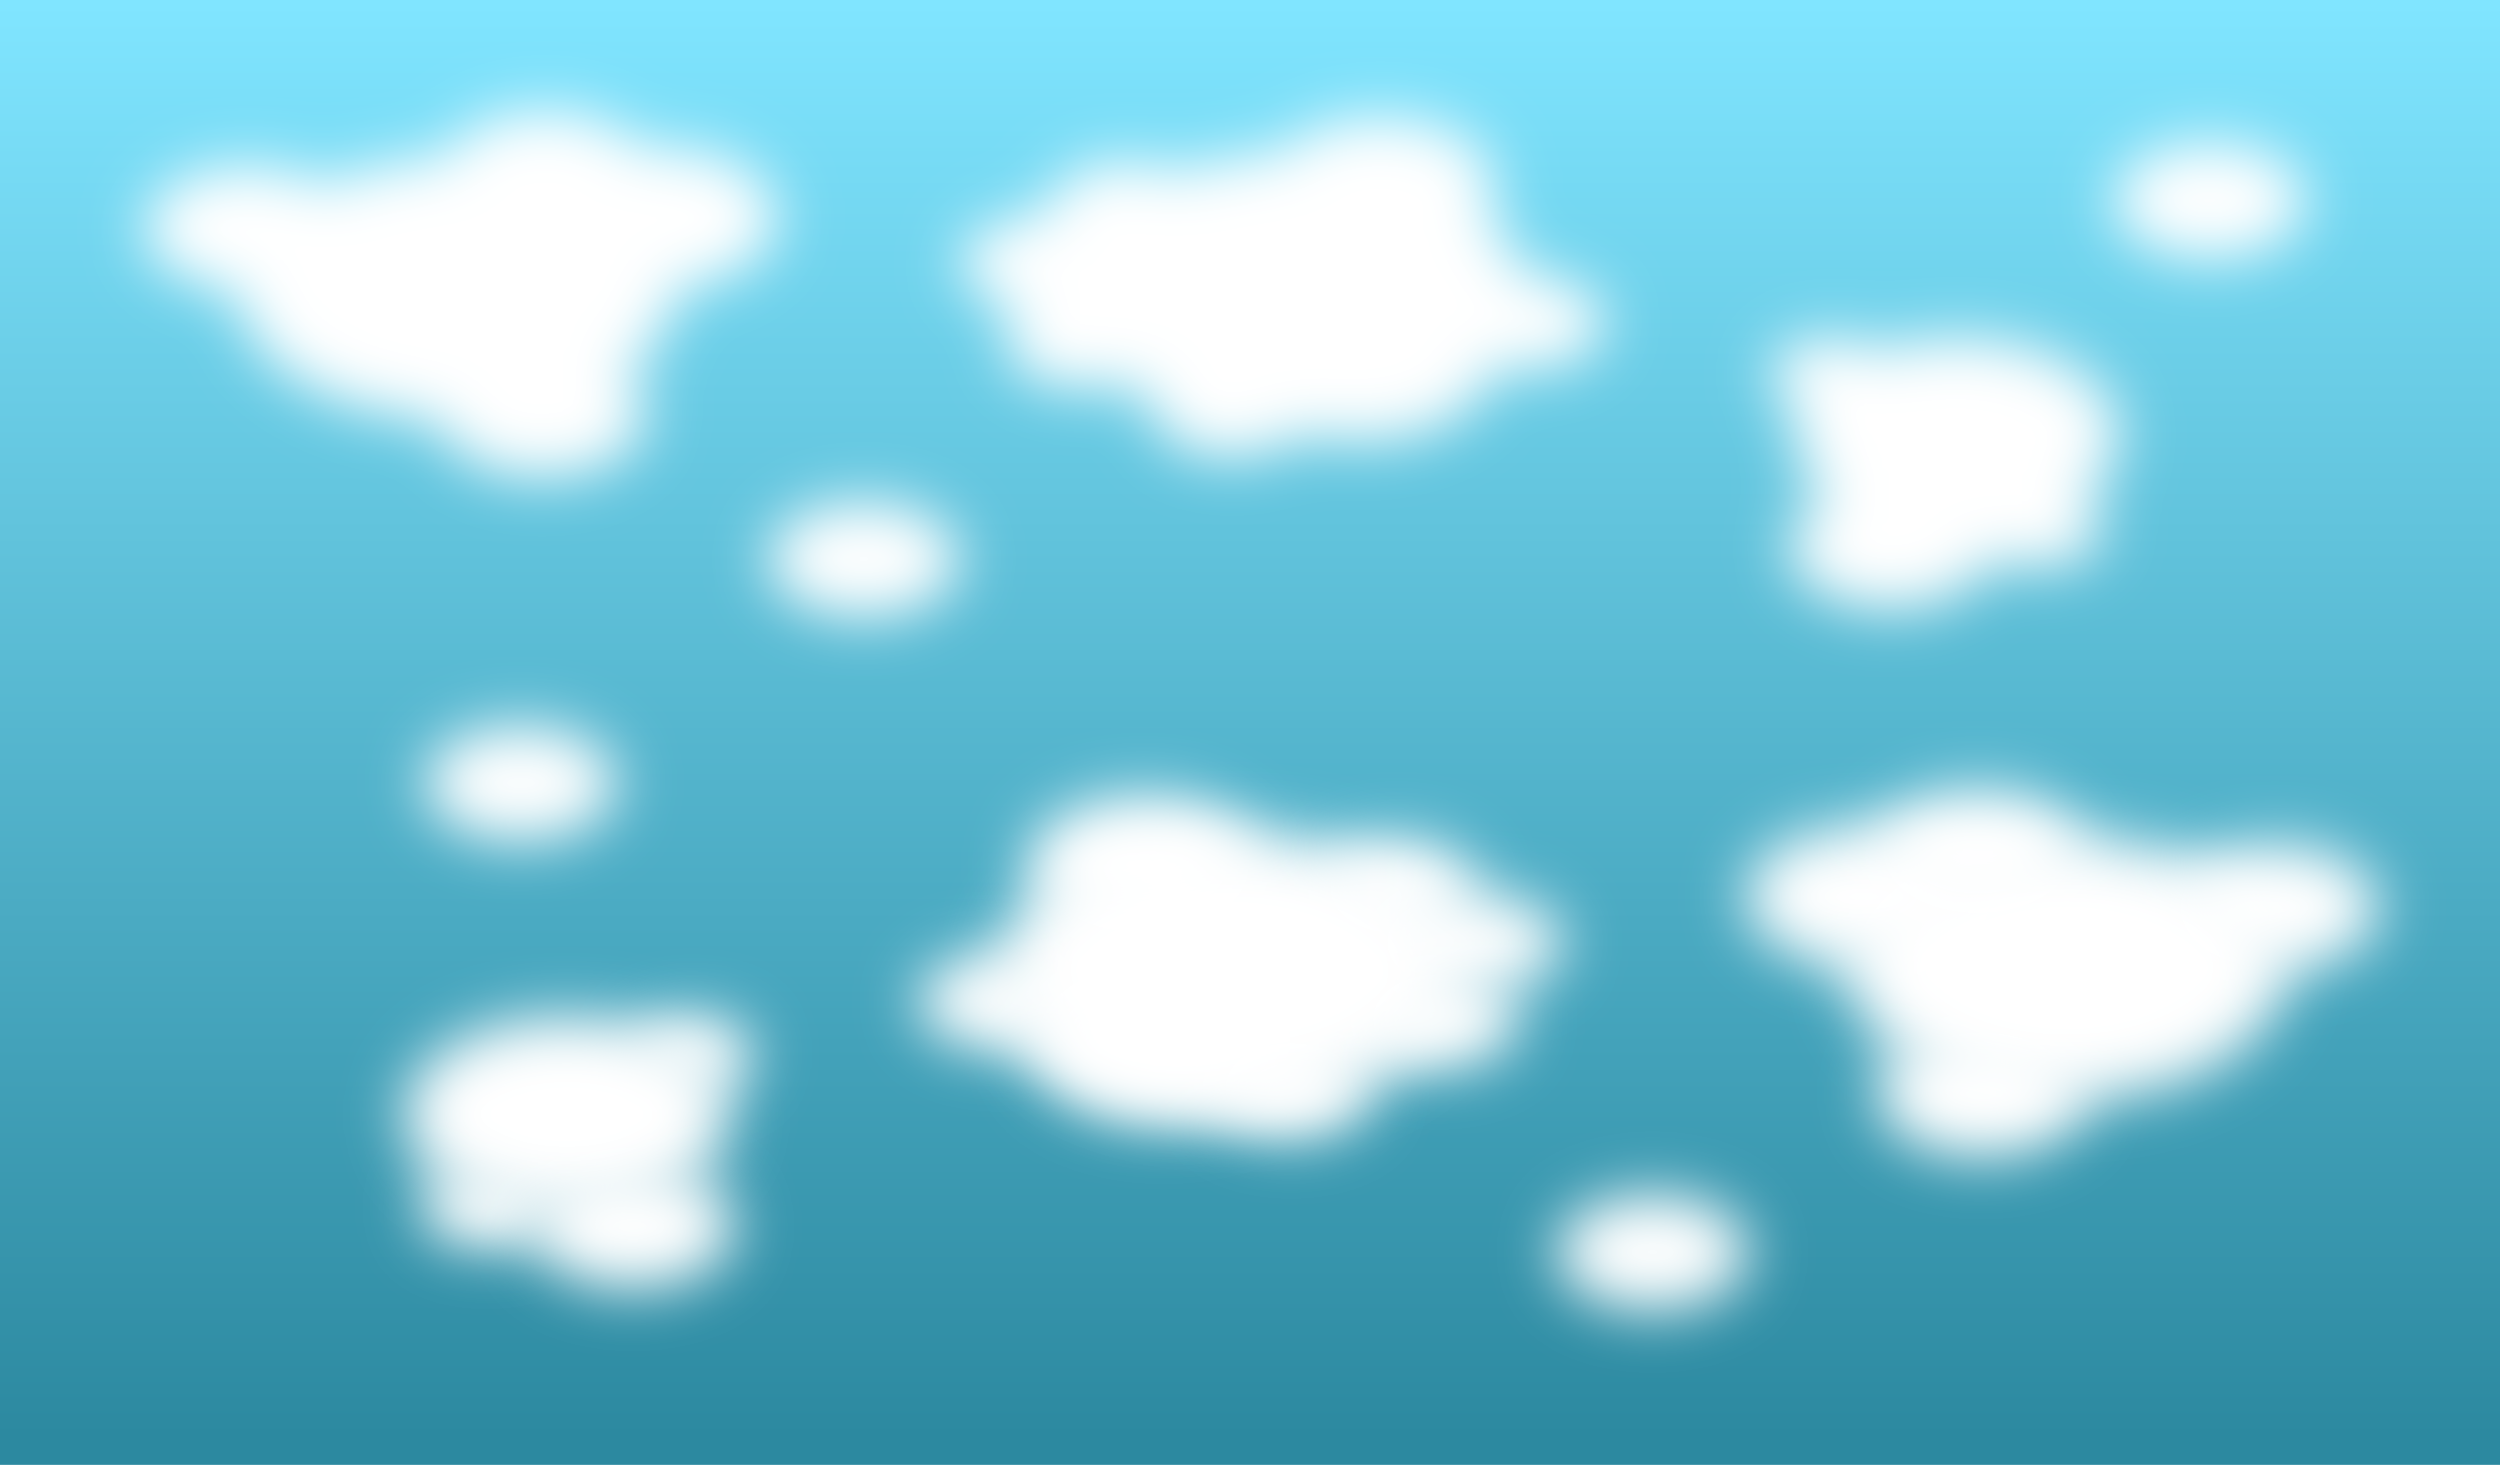
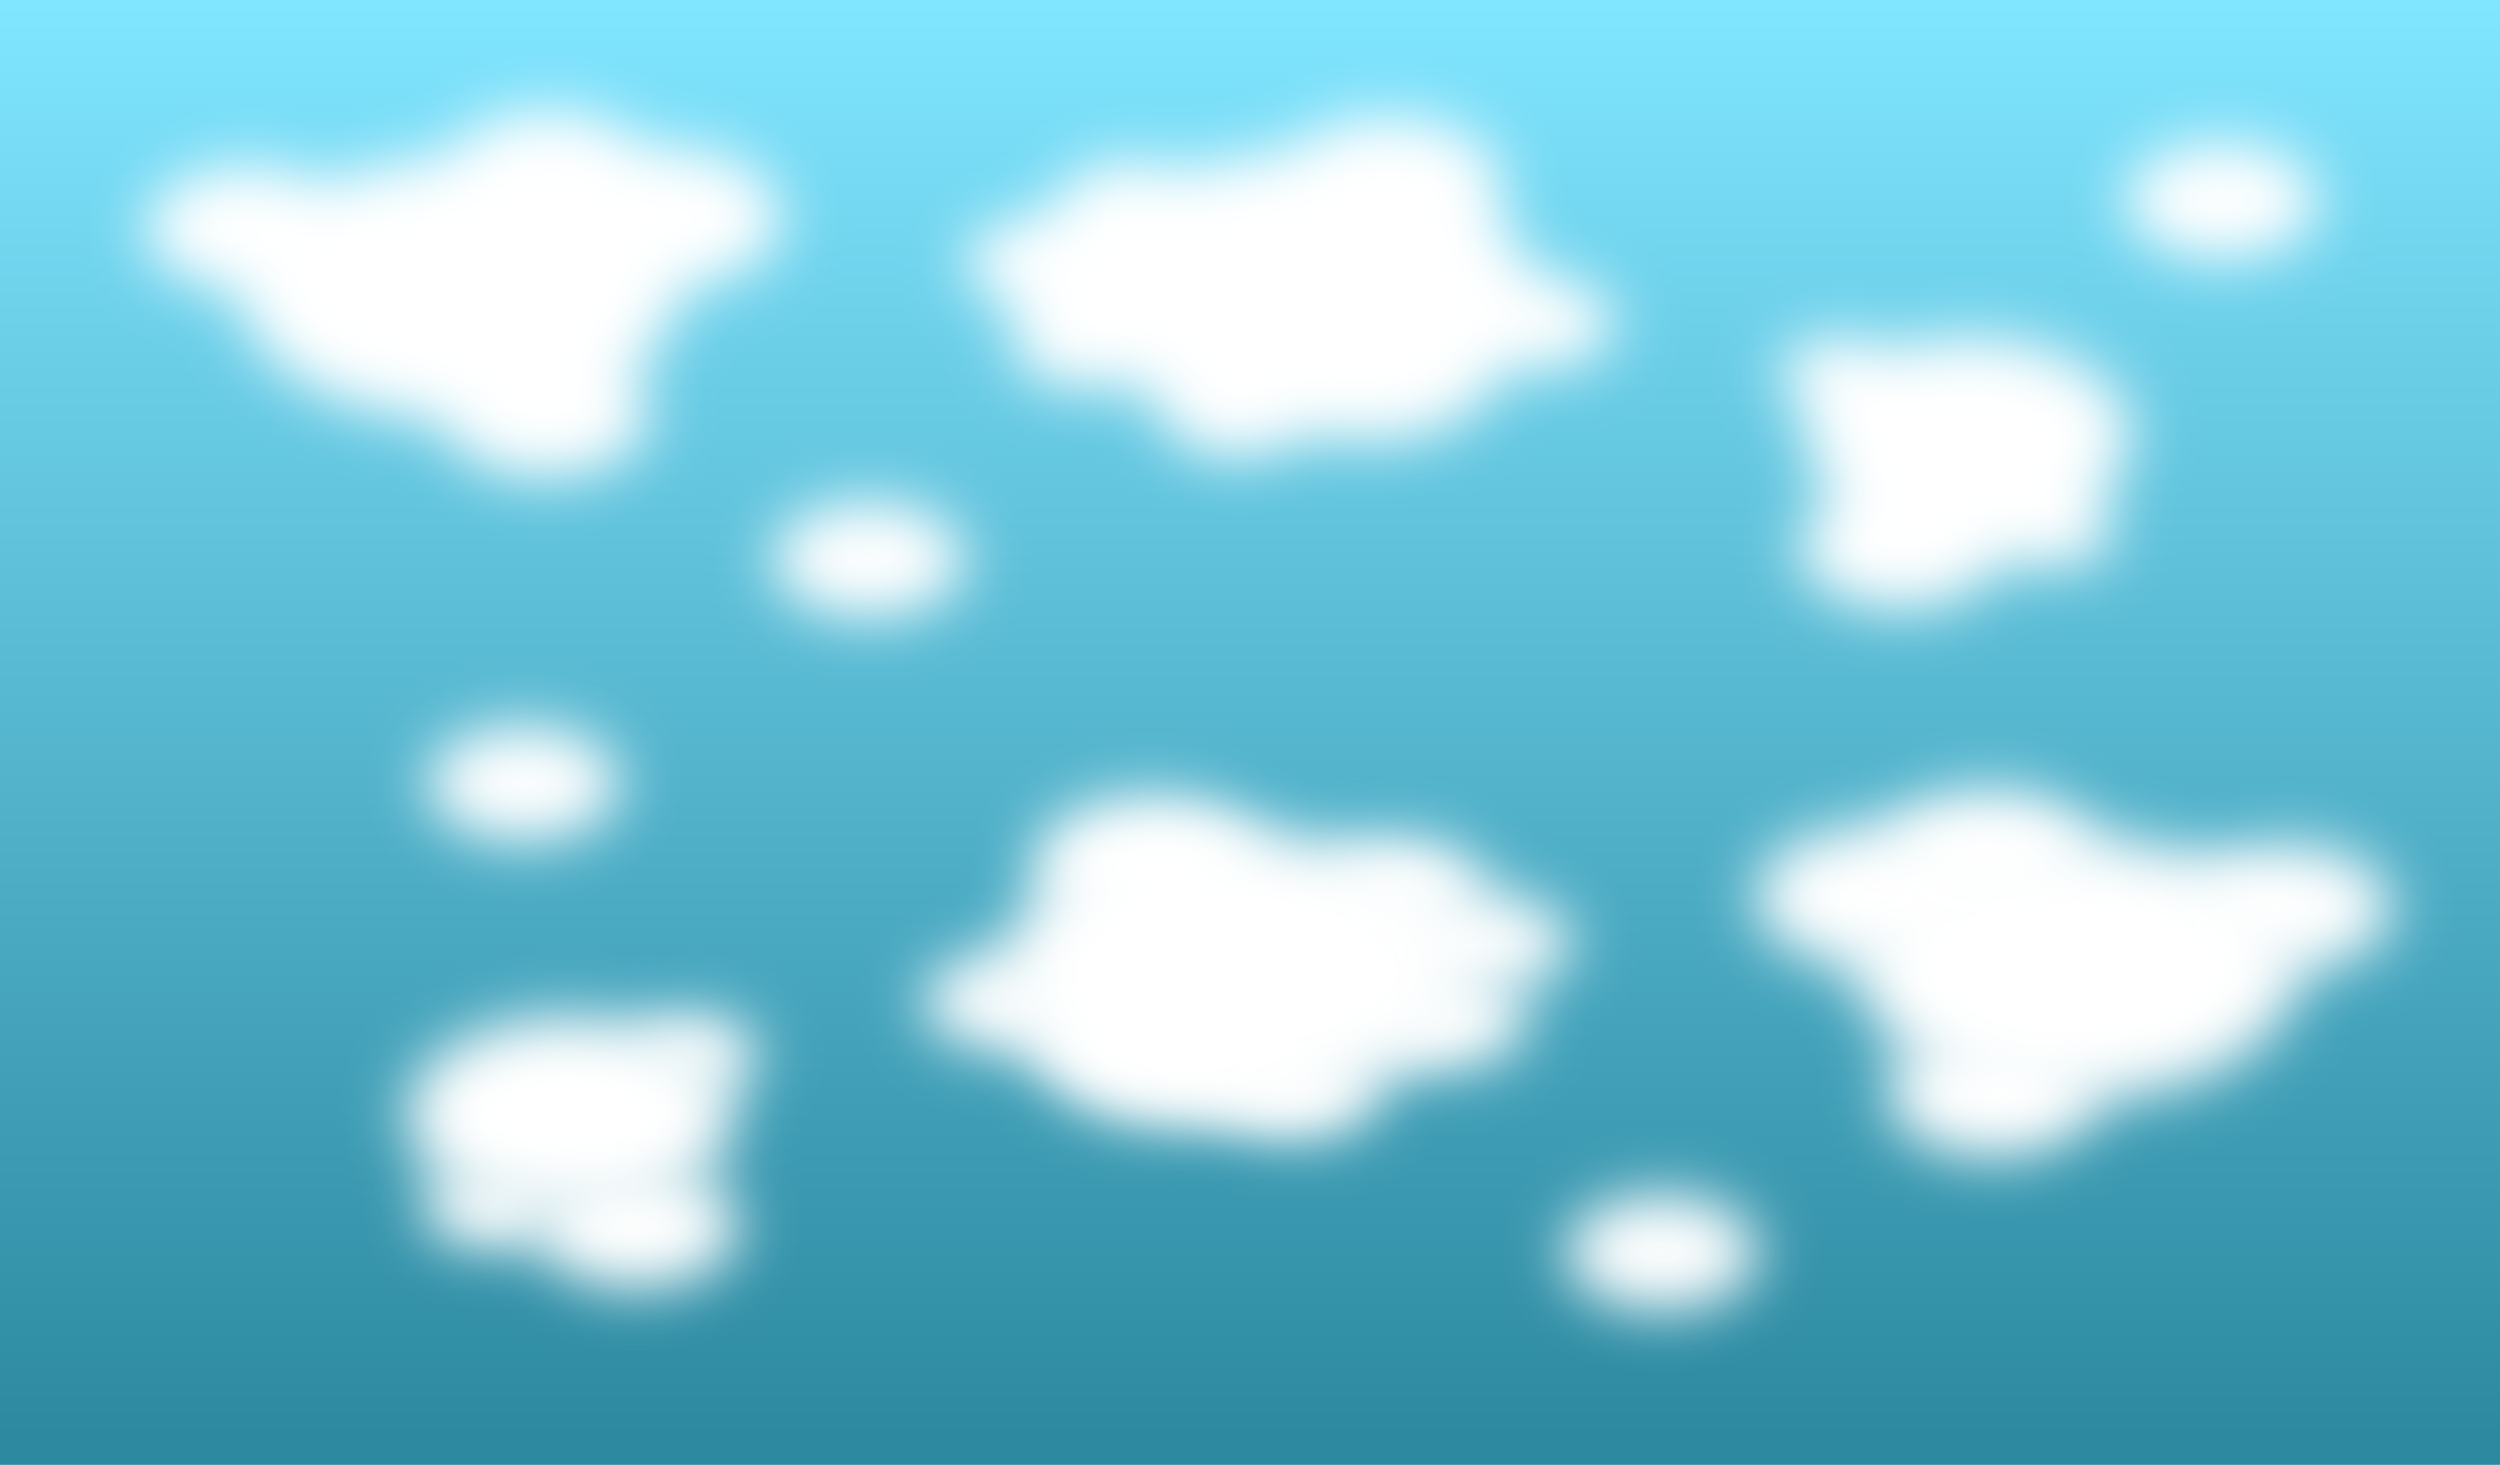
<svg xmlns="http://www.w3.org/2000/svg" xmlns:xlink="http://www.w3.org/1999/xlink" width="1024" height="600" viewBox="0 0 270.933 158.75" version="1.1" id="svg5">
  <defs id="defs2">
    <linearGradient id="linearGradient1234">
      <stop style="stop-color:#2c89a0;stop-opacity:1" offset="0" id="stop1230" />
      <stop style="stop-color:#80e5ff;stop-opacity:1" offset="1" id="stop1232" />
    </linearGradient>
-     <linearGradient xlink:href="#linearGradient1234" id="linearGradient1236" x1="-130.214" y1="155.658" x2="-130.214" y2="0.374" gradientUnits="userSpaceOnUse" />
+     <linearGradient xlink:href="#linearGradient1234" id="linearGradient1236" x1="-130.214" y1="155.658" x2="-130.214" y2="0.374" gradientUnits="userSpaceOnUse" gradientTransform="scale(1.005451,1)" />
    <filter style="color-interpolation-filters:sRGB" id="filter4629" x="-0.033" y="-0.138" width="1.065" height="1.277">
      <feGaussianBlur stdDeviation="3.175" id="feGaussianBlur4631" />
    </filter>
    <filter style="color-interpolation-filters:sRGB" id="filter4629-7" x="-0.569" y="-0.94" width="2.139" height="2.881">
      <feGaussianBlur stdDeviation="3.175" id="feGaussianBlur4631-3" />
    </filter>
  </defs>
  <g id="layer2">
-     <rect style="fill:url(#linearGradient1236);stroke-width:1.376;stroke-linejoin:round;fill-opacity:1" id="rect969" width="270.933" height="158.75" x="-270.933" y="2.220446e-16" transform="scale(-1,1)" />
-     <g id="g4627" style="filter:url(#filter4629)">
+     <rect style="fill:url(#linearGradient1236);fill-opacity:1;stroke-width:1.38;stroke-linejoin:round" id="rect969" width="272.41" height="158.75" x="-272.41" y="2.220446e-16" transform="scale(-1,1)" />
+     <g id="g4627" style="filter:url(#filter4629)" transform="scale(1.005451,1)">
      <ellipse style="opacity:1;fill:#ffffff;stroke:none;stroke-width:0.51;stroke-linejoin:round" id="path2477-56" cx="140.194" cy="31.514" rx="24.912" ry="15.082" />
      <ellipse style="fill:#ffffff;stroke:none;stroke-width:0.255;stroke-linejoin:round" id="path2477-56-0-2" cx="149.57" cy="20.115" rx="12.447" ry="7.535" />
      <ellipse style="fill:#ffffff;stroke:none;stroke-width:0.177;stroke-linejoin:round" id="path2477-56-0-9" cx="165.335" cy="34.895" rx="8.623" ry="5.22" />
      <ellipse style="fill:#ffffff;stroke:none;stroke-width:0.297;stroke-linejoin:round" id="path2477-56-0-9-37" cx="147.332" cy="39.102" rx="14.516" ry="8.775" />
      <ellipse style="fill:#ffffff;stroke:none;stroke-width:0.177;stroke-linejoin:round" id="path2477-56-0-9-02" cx="133.543" cy="44.333" rx="8.623" ry="5.22" />
      <ellipse style="fill:#ffffff;stroke:none;stroke-width:0.262;stroke-linejoin:round" id="path2477-56-0-9-0" cx="71.46" cy="23.556" rx="12.811" ry="7.756" />
      <ellipse style="fill:#ffffff;stroke:none;stroke-width:0.177;stroke-linejoin:round" id="path2477-56-0-9-0-7" cx="122.146" cy="22.608" rx="8.623" ry="5.22" />
      <ellipse style="fill:#ffffff;stroke:none;stroke-width:0.197;stroke-linejoin:round" id="path2477-56-0-9-0-7-9" cx="114.372" cy="28.484" rx="10.341" ry="5.398" />
      <ellipse style="fill:#ffffff;stroke:none;stroke-width:0.137;stroke-linejoin:round" id="path2477-56-0-9-0-2" cx="198.459" cy="40.533" rx="6.693" ry="4.052" />
      <ellipse style="fill:#ffffff;stroke:none;stroke-width:0.484;stroke-linejoin:round" id="path2477-56-0-9-0-6" cx="49.499" cy="31.276" rx="23.659" ry="14.323" />
      <ellipse style="fill:#ffffff;stroke:none;stroke-width:0.231;stroke-linejoin:round" id="path2477-56-0-9-0-6-5" cx="58.732" cy="44.901" rx="11.298" ry="6.84" />
      <ellipse style="fill:#ffffff;stroke:none;stroke-width:0.231;stroke-linejoin:round" id="path2477-56-0-9-0-6-5-2" cx="26.941" cy="24.696" rx="11.298" ry="6.84" />
      <ellipse style="fill:#ffffff;stroke:none;stroke-width:0.231;stroke-linejoin:round" id="path2477-56-0-9-0-6-5-9" cx="59.12" cy="18.709" rx="11.298" ry="6.84" />
      <ellipse style="fill:#ffffff;stroke:none;stroke-width:0.177;stroke-linejoin:round" id="path2477-56-0-9-3" cx="117.516" cy="36.854" rx="8.623" ry="5.22" />
      <ellipse style="fill:#ffffff;stroke:none;stroke-width:0.214;stroke-linejoin:round" id="path2477-56-0-9-3-6" cx="93.622" cy="60.575" rx="10.43" ry="6.314" />
      <ellipse style="fill:#ffffff;stroke:none;stroke-width:0.214;stroke-linejoin:round" id="path2477-56-0-9-3-6-2" cx="239.474" cy="21.702" rx="10.43" ry="6.314" />
      <ellipse style="fill:#ffffff;stroke:none;stroke-width:0.361;stroke-linejoin:round" id="path2477-56-0-9-0-61" cx="212.031" cy="47.148" rx="17.618" ry="10.666" />
      <ellipse style="fill:#ffffff;stroke:none;stroke-width:0.146;stroke-linejoin:round" id="path2477-56-0-9-0-61-89" cx="220.735" cy="57.249" rx="7.111" ry="4.305" />
      <ellipse style="fill:#ffffff;stroke:none;stroke-width:0.226;stroke-linejoin:round" id="path2477-56-0-9-0-61-8" cx="204.901" cy="59.319" rx="11.063" ry="6.698" />
    </g>
-     <ellipse style="fill:#ffffff;stroke:none;stroke-width:0.51;stroke-linejoin:round;filter:url(#filter4629-7)" id="path2477-56-1" cx="140.194" cy="31.514" rx="24.912" ry="15.082" transform="matrix(-1,0,0,1,273.4638,73.62257)" />
-     <ellipse style="fill:#ffffff;stroke:none;stroke-width:0.255;stroke-linejoin:round;filter:url(#filter4629-7)" id="path2477-56-0-2-2" cx="149.57" cy="20.115" rx="12.447" ry="7.535" transform="matrix(-1,0,0,1,273.4638,73.62257)" />
-     <ellipse style="fill:#ffffff;stroke:none;stroke-width:0.177;stroke-linejoin:round;filter:url(#filter4629-7)" id="path2477-56-0-9-9" cx="165.335" cy="34.895" rx="8.623" ry="5.22" transform="matrix(-1,0,0,1,273.4638,73.62257)" />
-     <ellipse style="fill:#ffffff;stroke:none;stroke-width:0.297;stroke-linejoin:round;filter:url(#filter4629-7)" id="path2477-56-0-9-37-3" cx="147.332" cy="39.102" rx="14.516" ry="8.775" transform="matrix(-1,0,0,1,273.4638,73.62257)" />
-     <ellipse style="fill:#ffffff;stroke:none;stroke-width:0.177;stroke-linejoin:round;filter:url(#filter4629-7)" id="path2477-56-0-9-02-1" cx="133.543" cy="44.333" rx="8.623" ry="5.22" transform="matrix(-1,0,0,1,273.4638,73.62257)" />
-     <ellipse style="fill:#ffffff;stroke:none;stroke-width:0.262;stroke-linejoin:round;filter:url(#filter4629-7)" id="path2477-56-0-9-0-9" cx="71.46" cy="23.556" rx="12.811" ry="7.756" transform="matrix(-1,0,0,1,273.4638,73.62257)" />
-     <ellipse style="fill:#ffffff;stroke:none;stroke-width:0.177;stroke-linejoin:round;filter:url(#filter4629-7)" id="path2477-56-0-9-0-7-4" cx="122.146" cy="22.608" rx="8.623" ry="5.22" transform="matrix(-1,0,0,1,273.4638,73.62257)" />
-     <ellipse style="fill:#ffffff;stroke:none;stroke-width:0.197;stroke-linejoin:round;filter:url(#filter4629-7)" id="path2477-56-0-9-0-7-9-7" cx="114.372" cy="28.484" rx="10.341" ry="5.398" transform="matrix(-1,0,0,1,273.4638,73.62257)" />
-     <ellipse style="fill:#ffffff;stroke:none;stroke-width:0.137;stroke-linejoin:round;filter:url(#filter4629-7)" id="path2477-56-0-9-0-2-8" cx="198.459" cy="40.533" rx="6.693" ry="4.052" transform="matrix(-1,0,0,1,273.4638,73.62257)" />
-     <ellipse style="fill:#ffffff;stroke:none;stroke-width:0.484;stroke-linejoin:round;filter:url(#filter4629-7)" id="path2477-56-0-9-0-6-4" cx="49.499" cy="31.276" rx="23.659" ry="14.323" transform="matrix(-1,0,0,1,273.4638,73.62257)" />
-     <ellipse style="fill:#ffffff;stroke:none;stroke-width:0.231;stroke-linejoin:round;filter:url(#filter4629-7)" id="path2477-56-0-9-0-6-5-5" cx="58.732" cy="44.901" rx="11.298" ry="6.84" transform="matrix(-1,0,0,1,273.4638,73.62257)" />
-     <ellipse style="fill:#ffffff;stroke:none;stroke-width:0.231;stroke-linejoin:round;filter:url(#filter4629-7)" id="path2477-56-0-9-0-6-5-2-0" cx="26.941" cy="24.696" rx="11.298" ry="6.84" transform="matrix(-1,0,0,1,273.4638,73.62257)" />
-     <ellipse style="fill:#ffffff;stroke:none;stroke-width:0.231;stroke-linejoin:round;filter:url(#filter4629-7)" id="path2477-56-0-9-0-6-5-9-3" cx="59.12" cy="18.709" rx="11.298" ry="6.84" transform="matrix(-1,0,0,1,273.4638,73.62257)" />
-     <ellipse style="fill:#ffffff;stroke:none;stroke-width:0.177;stroke-linejoin:round;filter:url(#filter4629-7)" id="path2477-56-0-9-3-61" cx="117.516" cy="36.854" rx="8.623" ry="5.22" transform="matrix(-1,0,0,1,273.4638,73.62257)" />
-     <ellipse style="fill:#ffffff;stroke:none;stroke-width:0.214;stroke-linejoin:round;filter:url(#filter4629-7)" id="path2477-56-0-9-3-6-0" cx="93.622" cy="60.575" rx="10.43" ry="6.314" transform="matrix(-1,0,0,1,272.7155,75.11928)" />
-     <ellipse style="fill:#ffffff;stroke:none;stroke-width:0.214;stroke-linejoin:round;filter:url(#filter4629-7)" id="path2477-56-0-9-3-6-2-6" cx="239.474" cy="21.702" rx="10.43" ry="6.314" transform="matrix(-1,0,0,1,295.9145,63.1456)" />
-     <ellipse style="fill:#ffffff;stroke:none;stroke-width:0.361;stroke-linejoin:round;filter:url(#filter4629-7)" id="path2477-56-0-9-0-61-3" cx="212.031" cy="47.148" rx="17.618" ry="10.666" transform="matrix(-1,0,0,1,273.4638,73.62257)" />
-     <ellipse style="fill:#ffffff;stroke:none;stroke-width:0.146;stroke-linejoin:round;filter:url(#filter4629-7)" id="path2477-56-0-9-0-61-89-2" cx="220.735" cy="57.249" rx="7.111" ry="4.305" transform="matrix(-1,0,0,1,273.4638,73.62257)" />
-     <ellipse style="fill:#ffffff;stroke:none;stroke-width:0.226;stroke-linejoin:round;filter:url(#filter4629-7)" id="path2477-56-0-9-0-61-8-0" cx="204.901" cy="59.319" rx="11.063" ry="6.698" transform="matrix(-1,0,0,1,273.4638,73.62257)" />
+     <ellipse style="fill:#ffffff;stroke:none;stroke-width:0.51;stroke-linejoin:round;filter:url(#filter4629-7)" id="path2477-56-1" cx="140.194" cy="31.514" rx="24.912" ry="15.082" transform="matrix(-1.005451,0,0,1,274.9545,73.62257)" />
+     <ellipse style="fill:#ffffff;stroke:none;stroke-width:0.255;stroke-linejoin:round;filter:url(#filter4629-7)" id="path2477-56-0-2-2" cx="149.57" cy="20.115" rx="12.447" ry="7.535" transform="matrix(-1.005451,0,0,1,274.9545,73.62257)" />
+     <ellipse style="fill:#ffffff;stroke:none;stroke-width:0.177;stroke-linejoin:round;filter:url(#filter4629-7)" id="path2477-56-0-9-9" cx="165.335" cy="34.895" rx="8.623" ry="5.22" transform="matrix(-1.005451,0,0,1,274.9545,73.62257)" />
+     <ellipse style="fill:#ffffff;stroke:none;stroke-width:0.297;stroke-linejoin:round;filter:url(#filter4629-7)" id="path2477-56-0-9-37-3" cx="147.332" cy="39.102" rx="14.516" ry="8.775" transform="matrix(-1.005451,0,0,1,274.9545,73.62257)" />
+     <ellipse style="fill:#ffffff;stroke:none;stroke-width:0.177;stroke-linejoin:round;filter:url(#filter4629-7)" id="path2477-56-0-9-02-1" cx="133.543" cy="44.333" rx="8.623" ry="5.22" transform="matrix(-1.005451,0,0,1,274.9545,73.62257)" />
+     <ellipse style="fill:#ffffff;stroke:none;stroke-width:0.262;stroke-linejoin:round;filter:url(#filter4629-7)" id="path2477-56-0-9-0-9" cx="71.46" cy="23.556" rx="12.811" ry="7.756" transform="matrix(-1.005451,0,0,1,274.9545,73.62257)" />
+     <ellipse style="fill:#ffffff;stroke:none;stroke-width:0.177;stroke-linejoin:round;filter:url(#filter4629-7)" id="path2477-56-0-9-0-7-4" cx="122.146" cy="22.608" rx="8.623" ry="5.22" transform="matrix(-1.005451,0,0,1,274.9545,73.62257)" />
+     <ellipse style="fill:#ffffff;stroke:none;stroke-width:0.197;stroke-linejoin:round;filter:url(#filter4629-7)" id="path2477-56-0-9-0-7-9-7" cx="114.372" cy="28.484" rx="10.341" ry="5.398" transform="matrix(-1.005451,0,0,1,274.9545,73.62257)" />
+     <ellipse style="fill:#ffffff;stroke:none;stroke-width:0.137;stroke-linejoin:round;filter:url(#filter4629-7)" id="path2477-56-0-9-0-2-8" cx="198.459" cy="40.533" rx="6.693" ry="4.052" transform="matrix(-1.005451,0,0,1,274.9545,73.62257)" />
+     <ellipse style="fill:#ffffff;stroke:none;stroke-width:0.484;stroke-linejoin:round;filter:url(#filter4629-7)" id="path2477-56-0-9-0-6-4" cx="49.499" cy="31.276" rx="23.659" ry="14.323" transform="matrix(-1.005451,0,0,1,274.9545,73.62257)" />
+     <ellipse style="fill:#ffffff;stroke:none;stroke-width:0.231;stroke-linejoin:round;filter:url(#filter4629-7)" id="path2477-56-0-9-0-6-5-5" cx="58.732" cy="44.901" rx="11.298" ry="6.84" transform="matrix(-1.005451,0,0,1,274.9545,73.62257)" />
+     <ellipse style="fill:#ffffff;stroke:none;stroke-width:0.231;stroke-linejoin:round;filter:url(#filter4629-7)" id="path2477-56-0-9-0-6-5-2-0" cx="26.941" cy="24.696" rx="11.298" ry="6.84" transform="matrix(-1.005451,0,0,1,274.9545,73.62257)" />
+     <ellipse style="fill:#ffffff;stroke:none;stroke-width:0.231;stroke-linejoin:round;filter:url(#filter4629-7)" id="path2477-56-0-9-0-6-5-9-3" cx="59.12" cy="18.709" rx="11.298" ry="6.84" transform="matrix(-1.005451,0,0,1,274.9545,73.62257)" />
+     <ellipse style="fill:#ffffff;stroke:none;stroke-width:0.177;stroke-linejoin:round;filter:url(#filter4629-7)" id="path2477-56-0-9-3-61" cx="117.516" cy="36.854" rx="8.623" ry="5.22" transform="matrix(-1.005451,0,0,1,274.9545,73.62257)" />
+     <ellipse style="fill:#ffffff;stroke:none;stroke-width:0.214;stroke-linejoin:round;filter:url(#filter4629-7)" id="path2477-56-0-9-3-6-0" cx="93.622" cy="60.575" rx="10.43" ry="6.314" transform="matrix(-1.005451,0,0,1,274.2021,75.11928)" />
+     <ellipse style="fill:#ffffff;stroke:none;stroke-width:0.214;stroke-linejoin:round;filter:url(#filter4629-7)" id="path2477-56-0-9-3-6-2-6" cx="239.474" cy="21.702" rx="10.43" ry="6.314" transform="matrix(-1.005451,0,0,1,297.5276,63.1456)" />
+     <ellipse style="fill:#ffffff;stroke:none;stroke-width:0.361;stroke-linejoin:round;filter:url(#filter4629-7)" id="path2477-56-0-9-0-61-3" cx="212.031" cy="47.148" rx="17.618" ry="10.666" transform="matrix(-1.005451,0,0,1,274.9545,73.62257)" />
+     <ellipse style="fill:#ffffff;stroke:none;stroke-width:0.146;stroke-linejoin:round;filter:url(#filter4629-7)" id="path2477-56-0-9-0-61-89-2" cx="220.735" cy="57.249" rx="7.111" ry="4.305" transform="matrix(-1.005451,0,0,1,274.9545,73.62257)" />
+     <ellipse style="fill:#ffffff;stroke:none;stroke-width:0.226;stroke-linejoin:round;filter:url(#filter4629-7)" id="path2477-56-0-9-0-61-8-0" cx="204.901" cy="59.319" rx="11.063" ry="6.698" transform="matrix(-1.005451,0,0,1,274.9545,73.62257)" />
  </g>
  <g id="layer3" />
  <g id="layer4" />
  <g id="layer5" />
  <g id="layer6" />
</svg>
